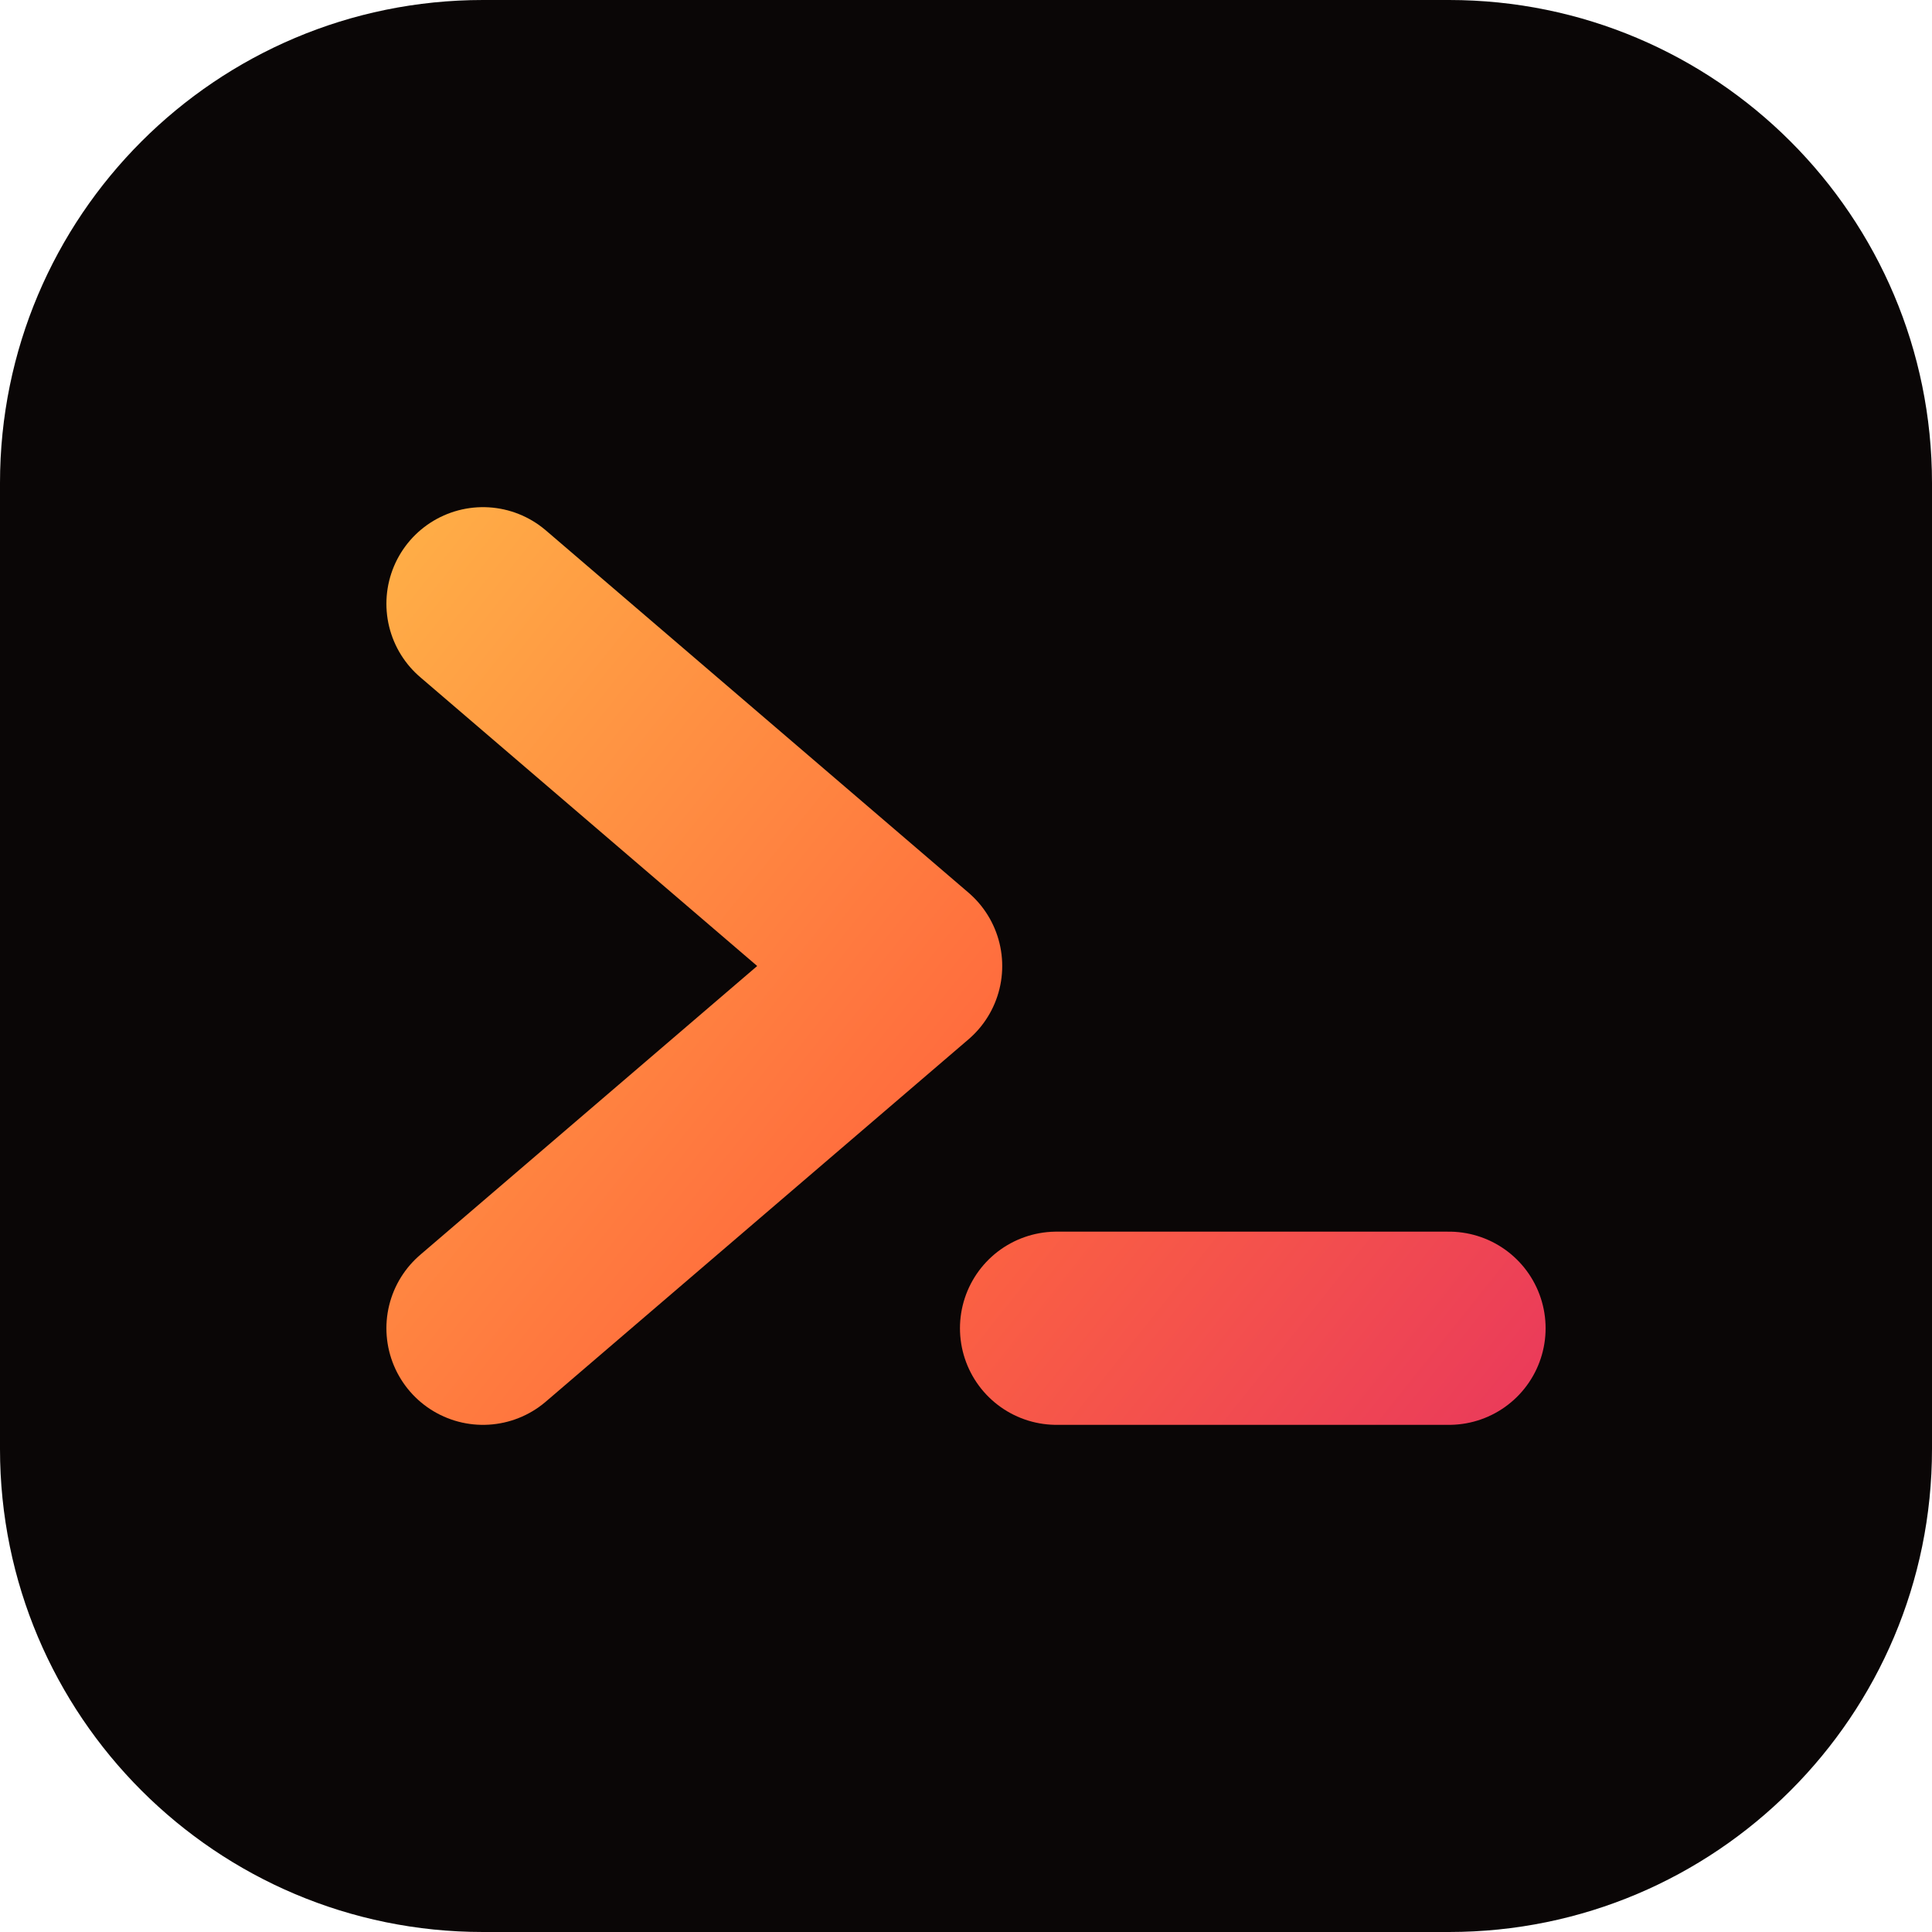
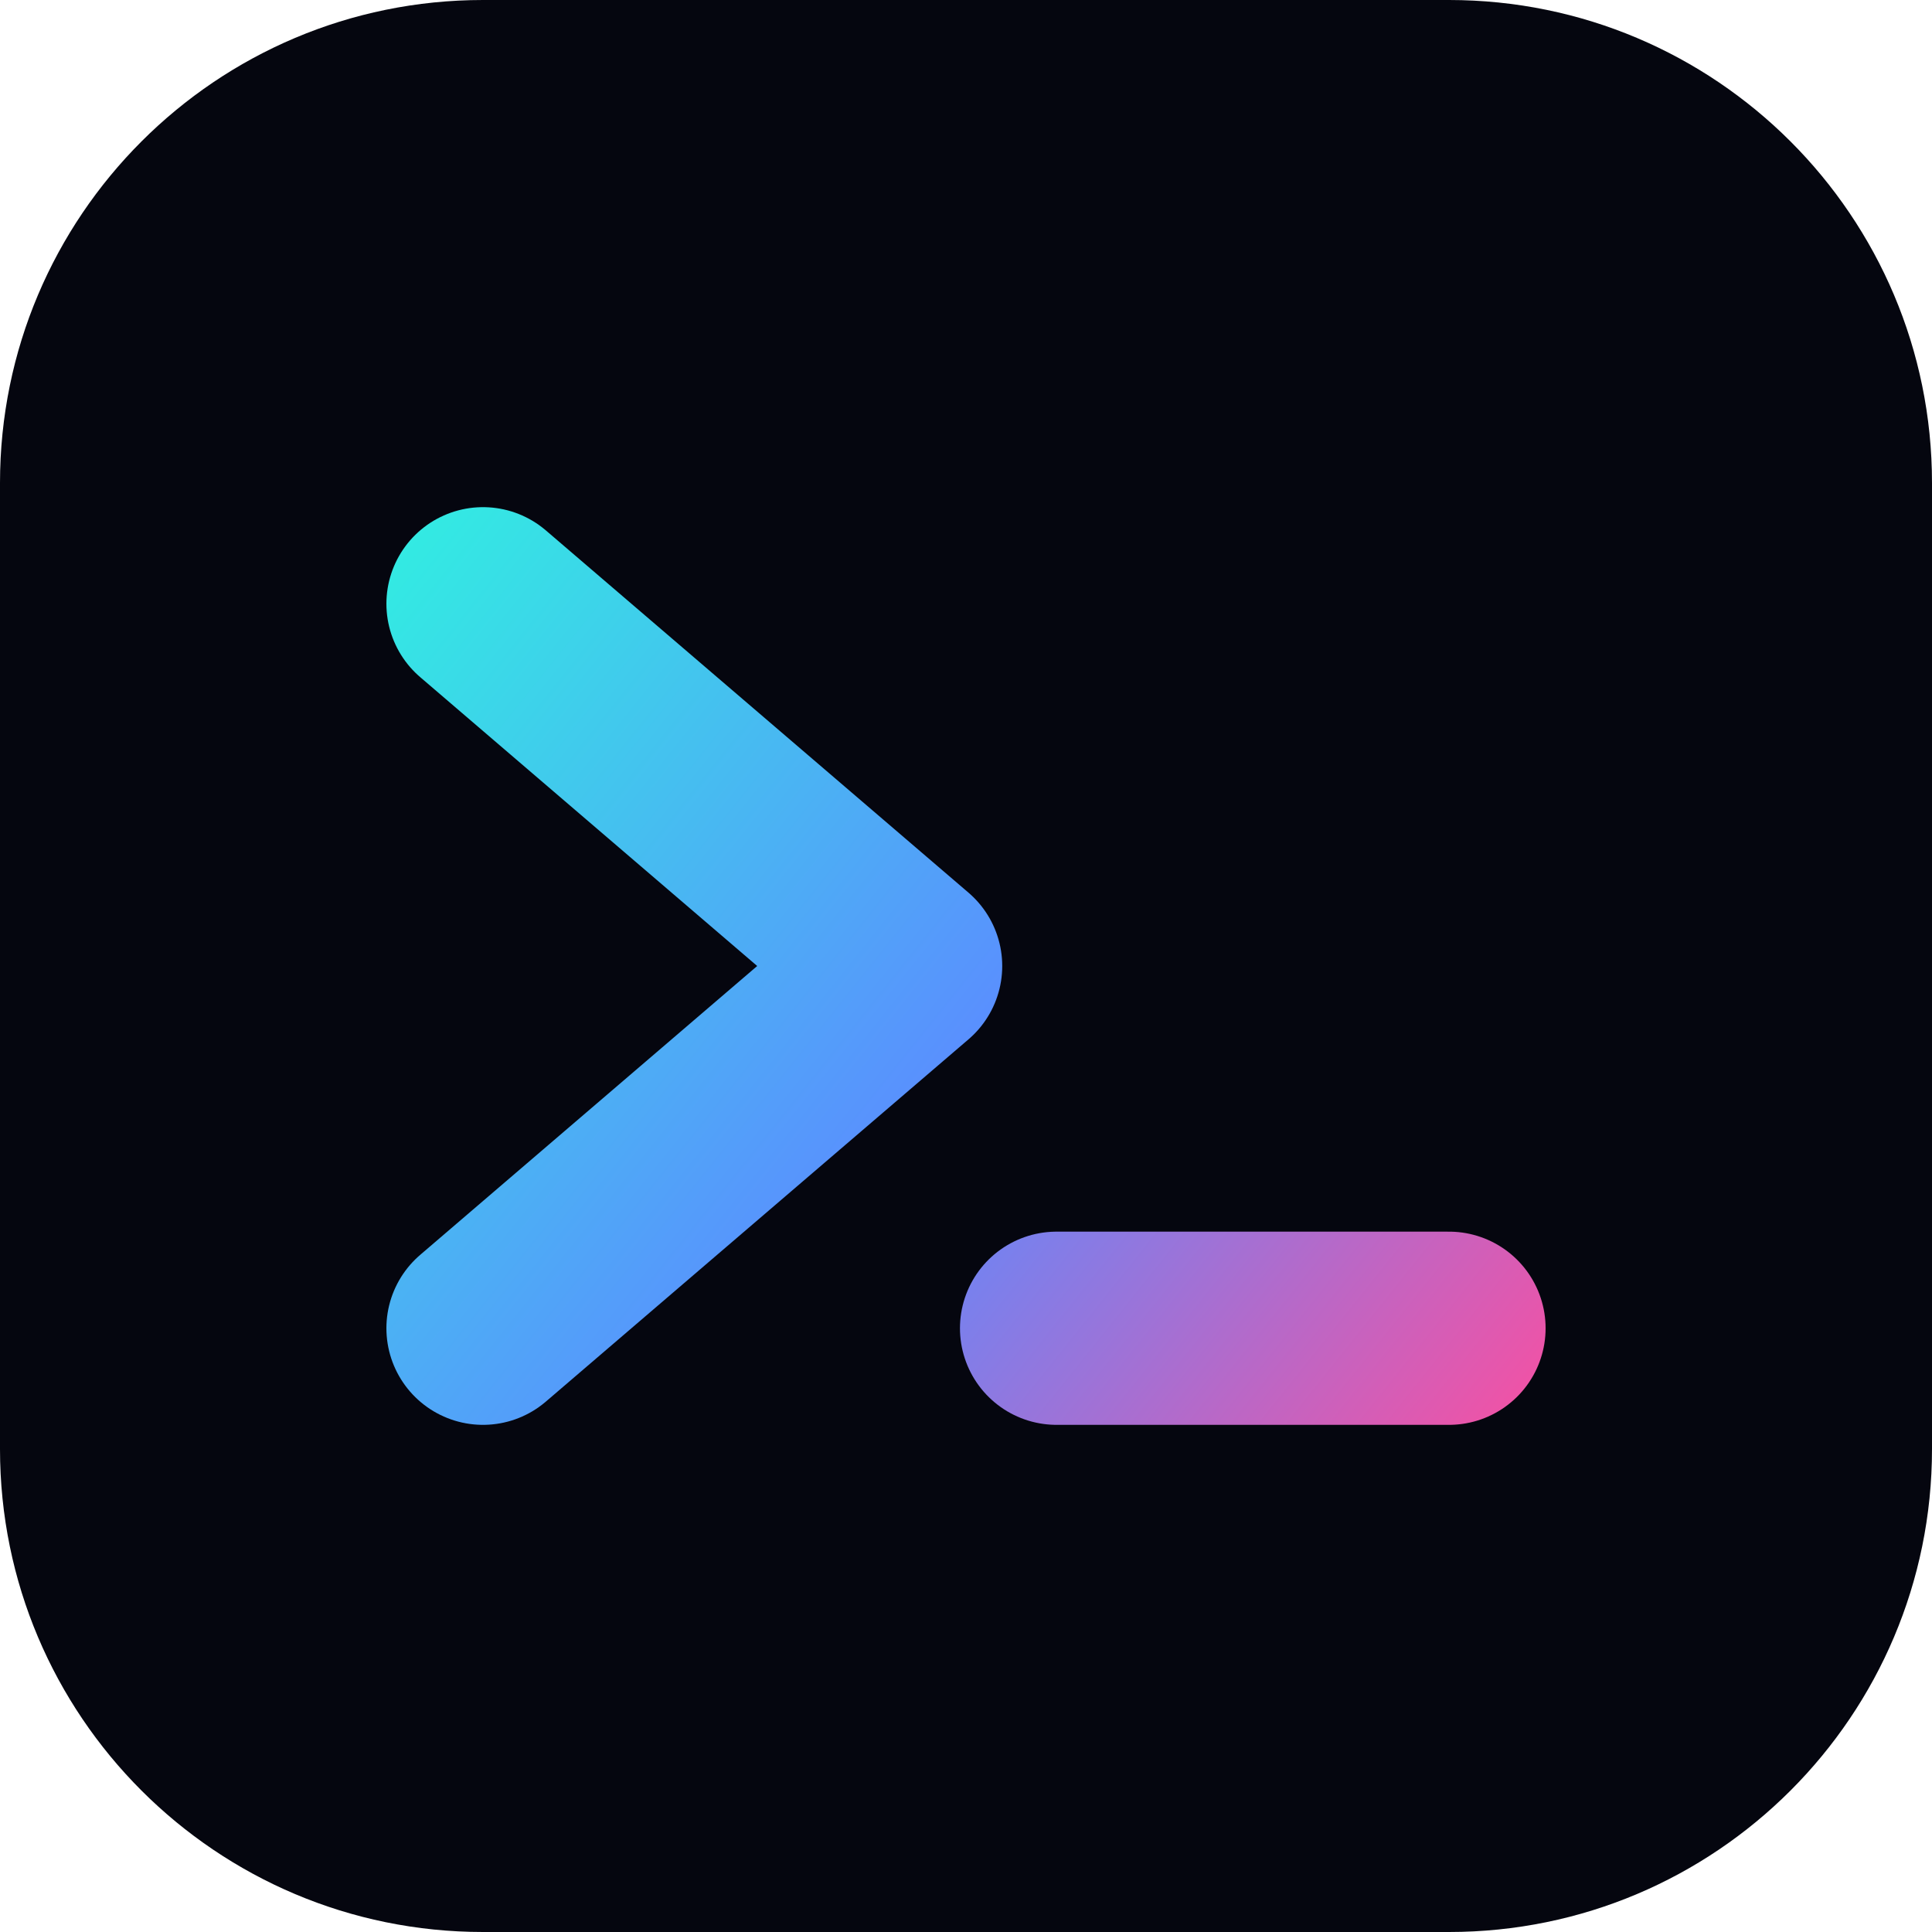
<svg xmlns="http://www.w3.org/2000/svg" viewBox="0 0 32 32">
  <defs>
    <linearGradient id="g" gradientUnits="userSpaceOnUse" x1="6" y1="8" x2="26" y2="24">
-       <stop offset="0" stop-color="#ffb347" />
-       <stop offset=".55" stop-color="#ff6a3d" />
-       <stop offset="1" stop-color="#e8365d" />
+       <stop offset="0" stop-color="#2ff3e0" />
+       <stop offset=".55" stop-color="#5b8cff" />
+       <stop offset="1" stop-color="#ff4d9d" />
    </linearGradient>
  </defs>
-   <rect width="32" height="32" rx="8" fill="#0a0606" />
+   <rect width="32" height="32" rx="8" fill="#05060f" />
  <g fill="none" stroke="url(#g)" stroke-width="3.2" stroke-linecap="round" stroke-linejoin="round">
    <path d="M8 10l7 6-7 6" />
    <path d="M17.5 22H24" />
  </g>
</svg>
